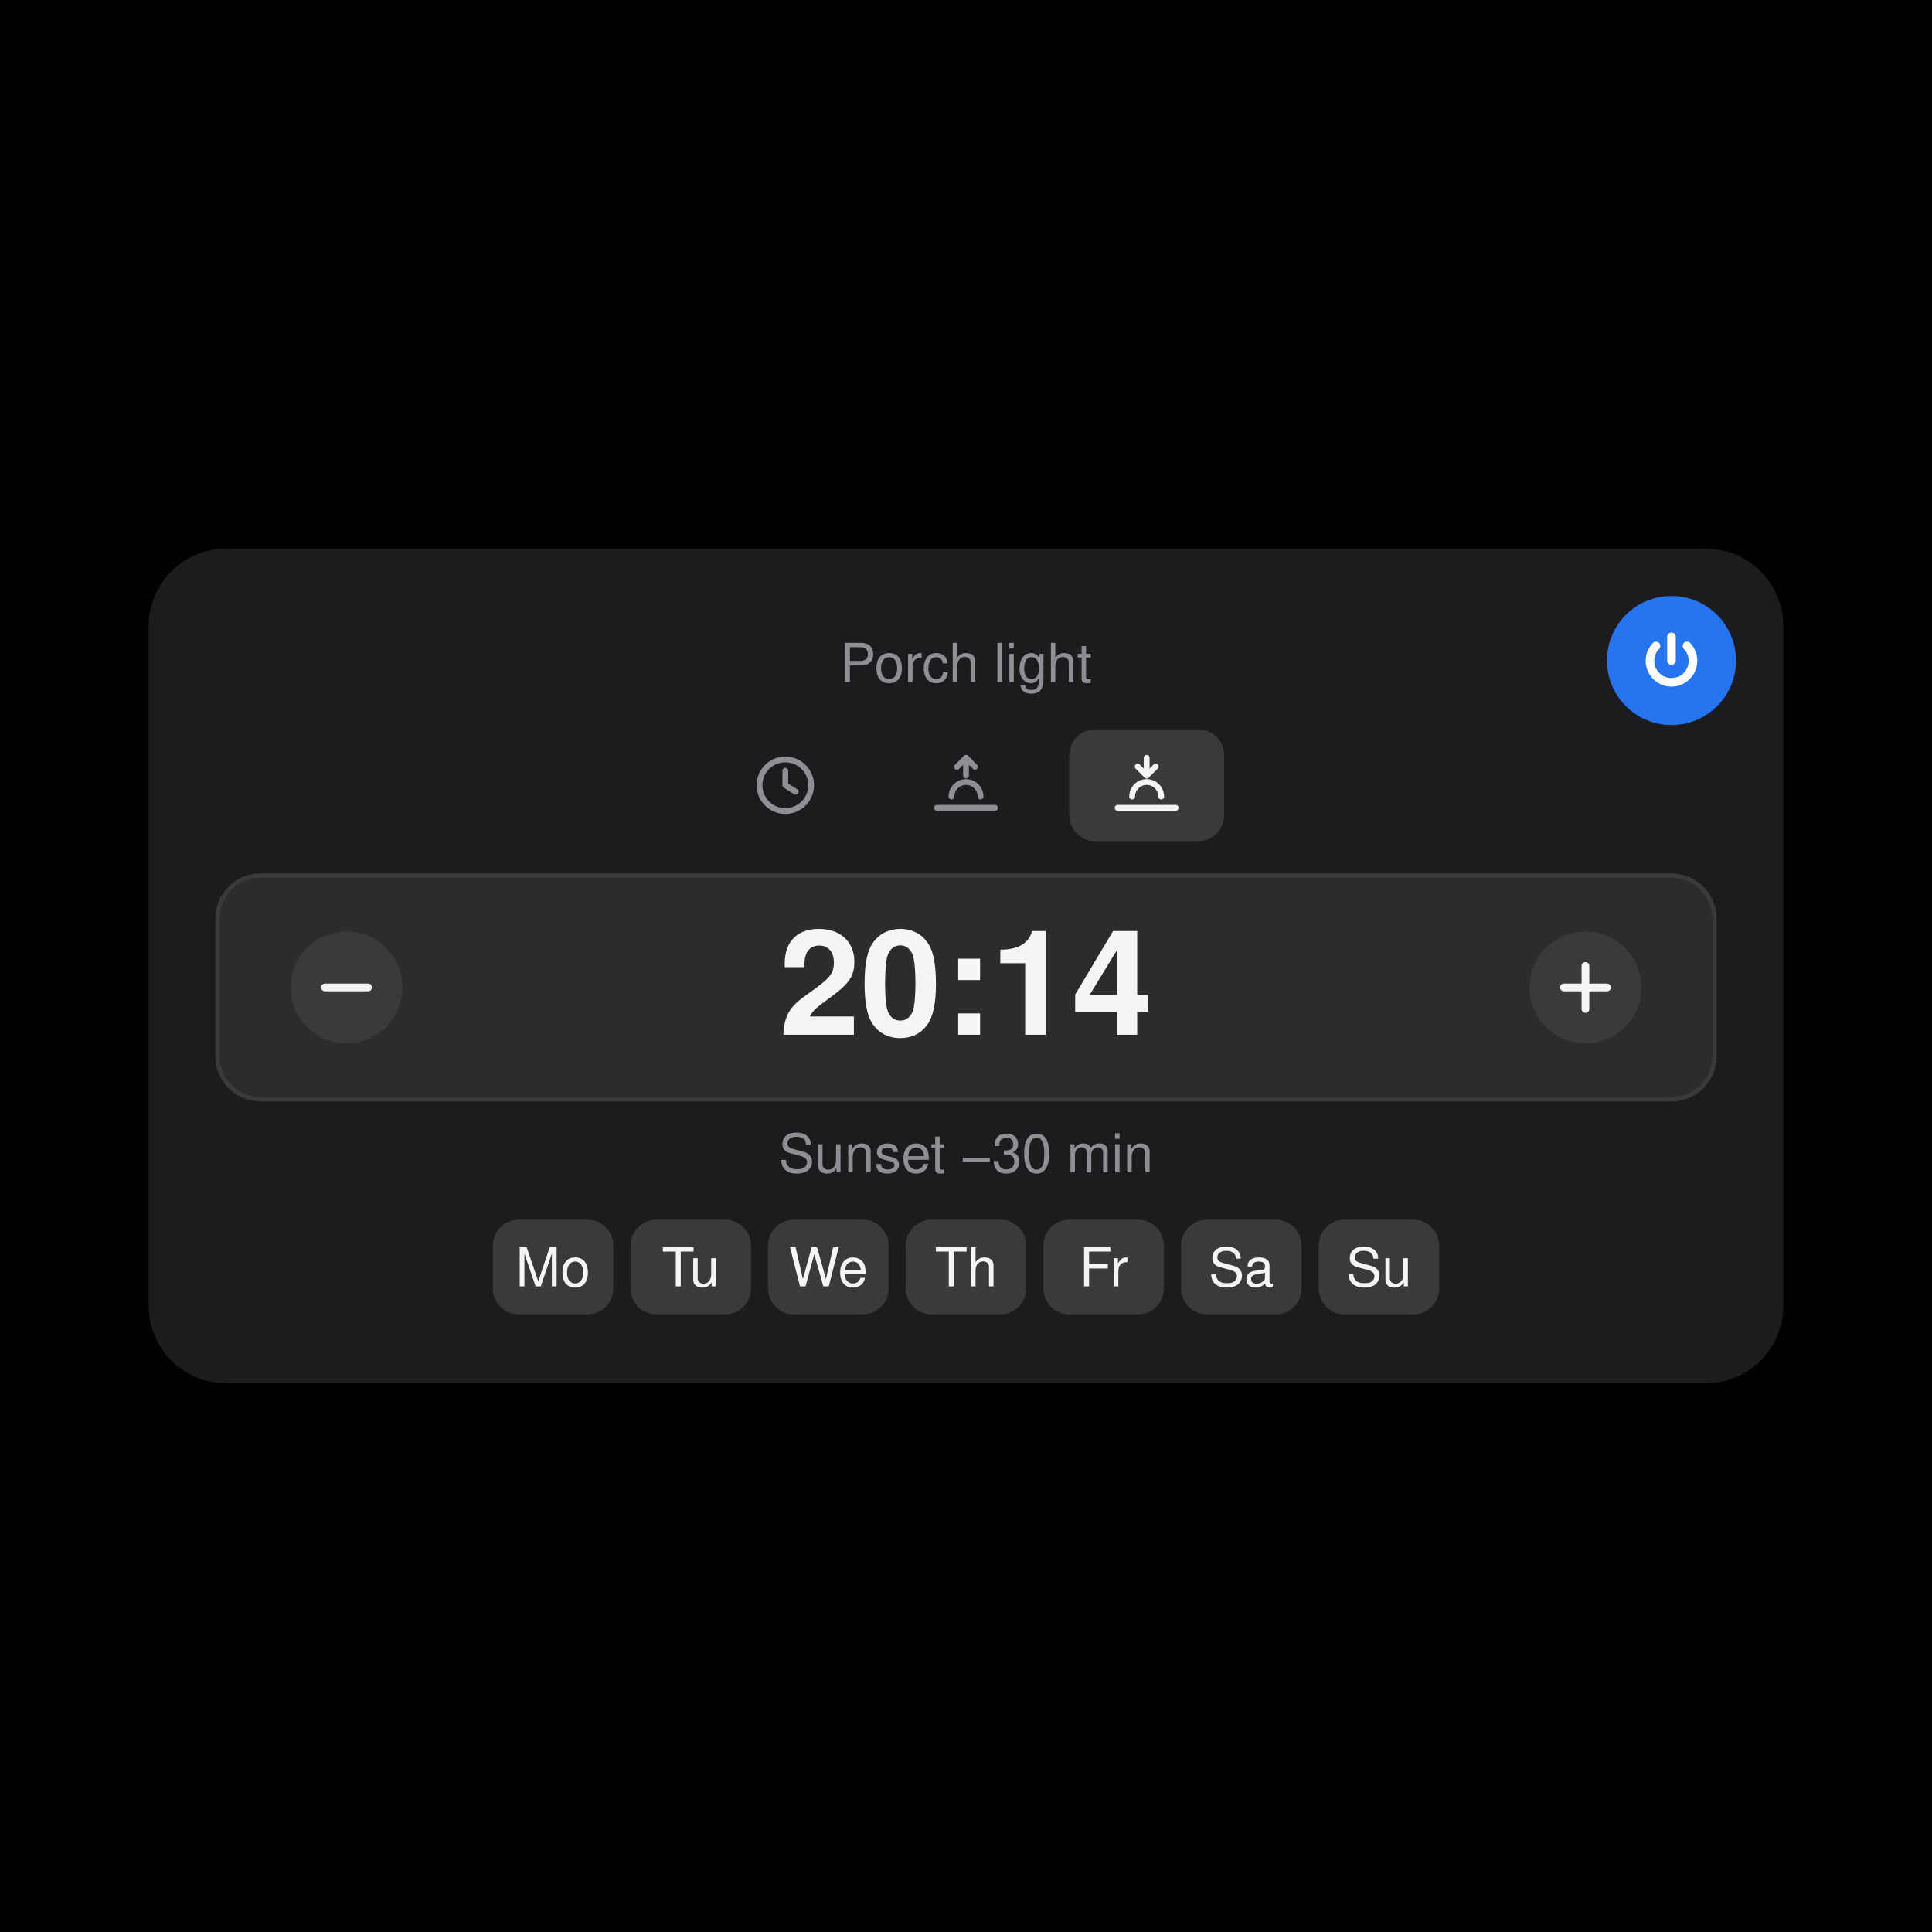
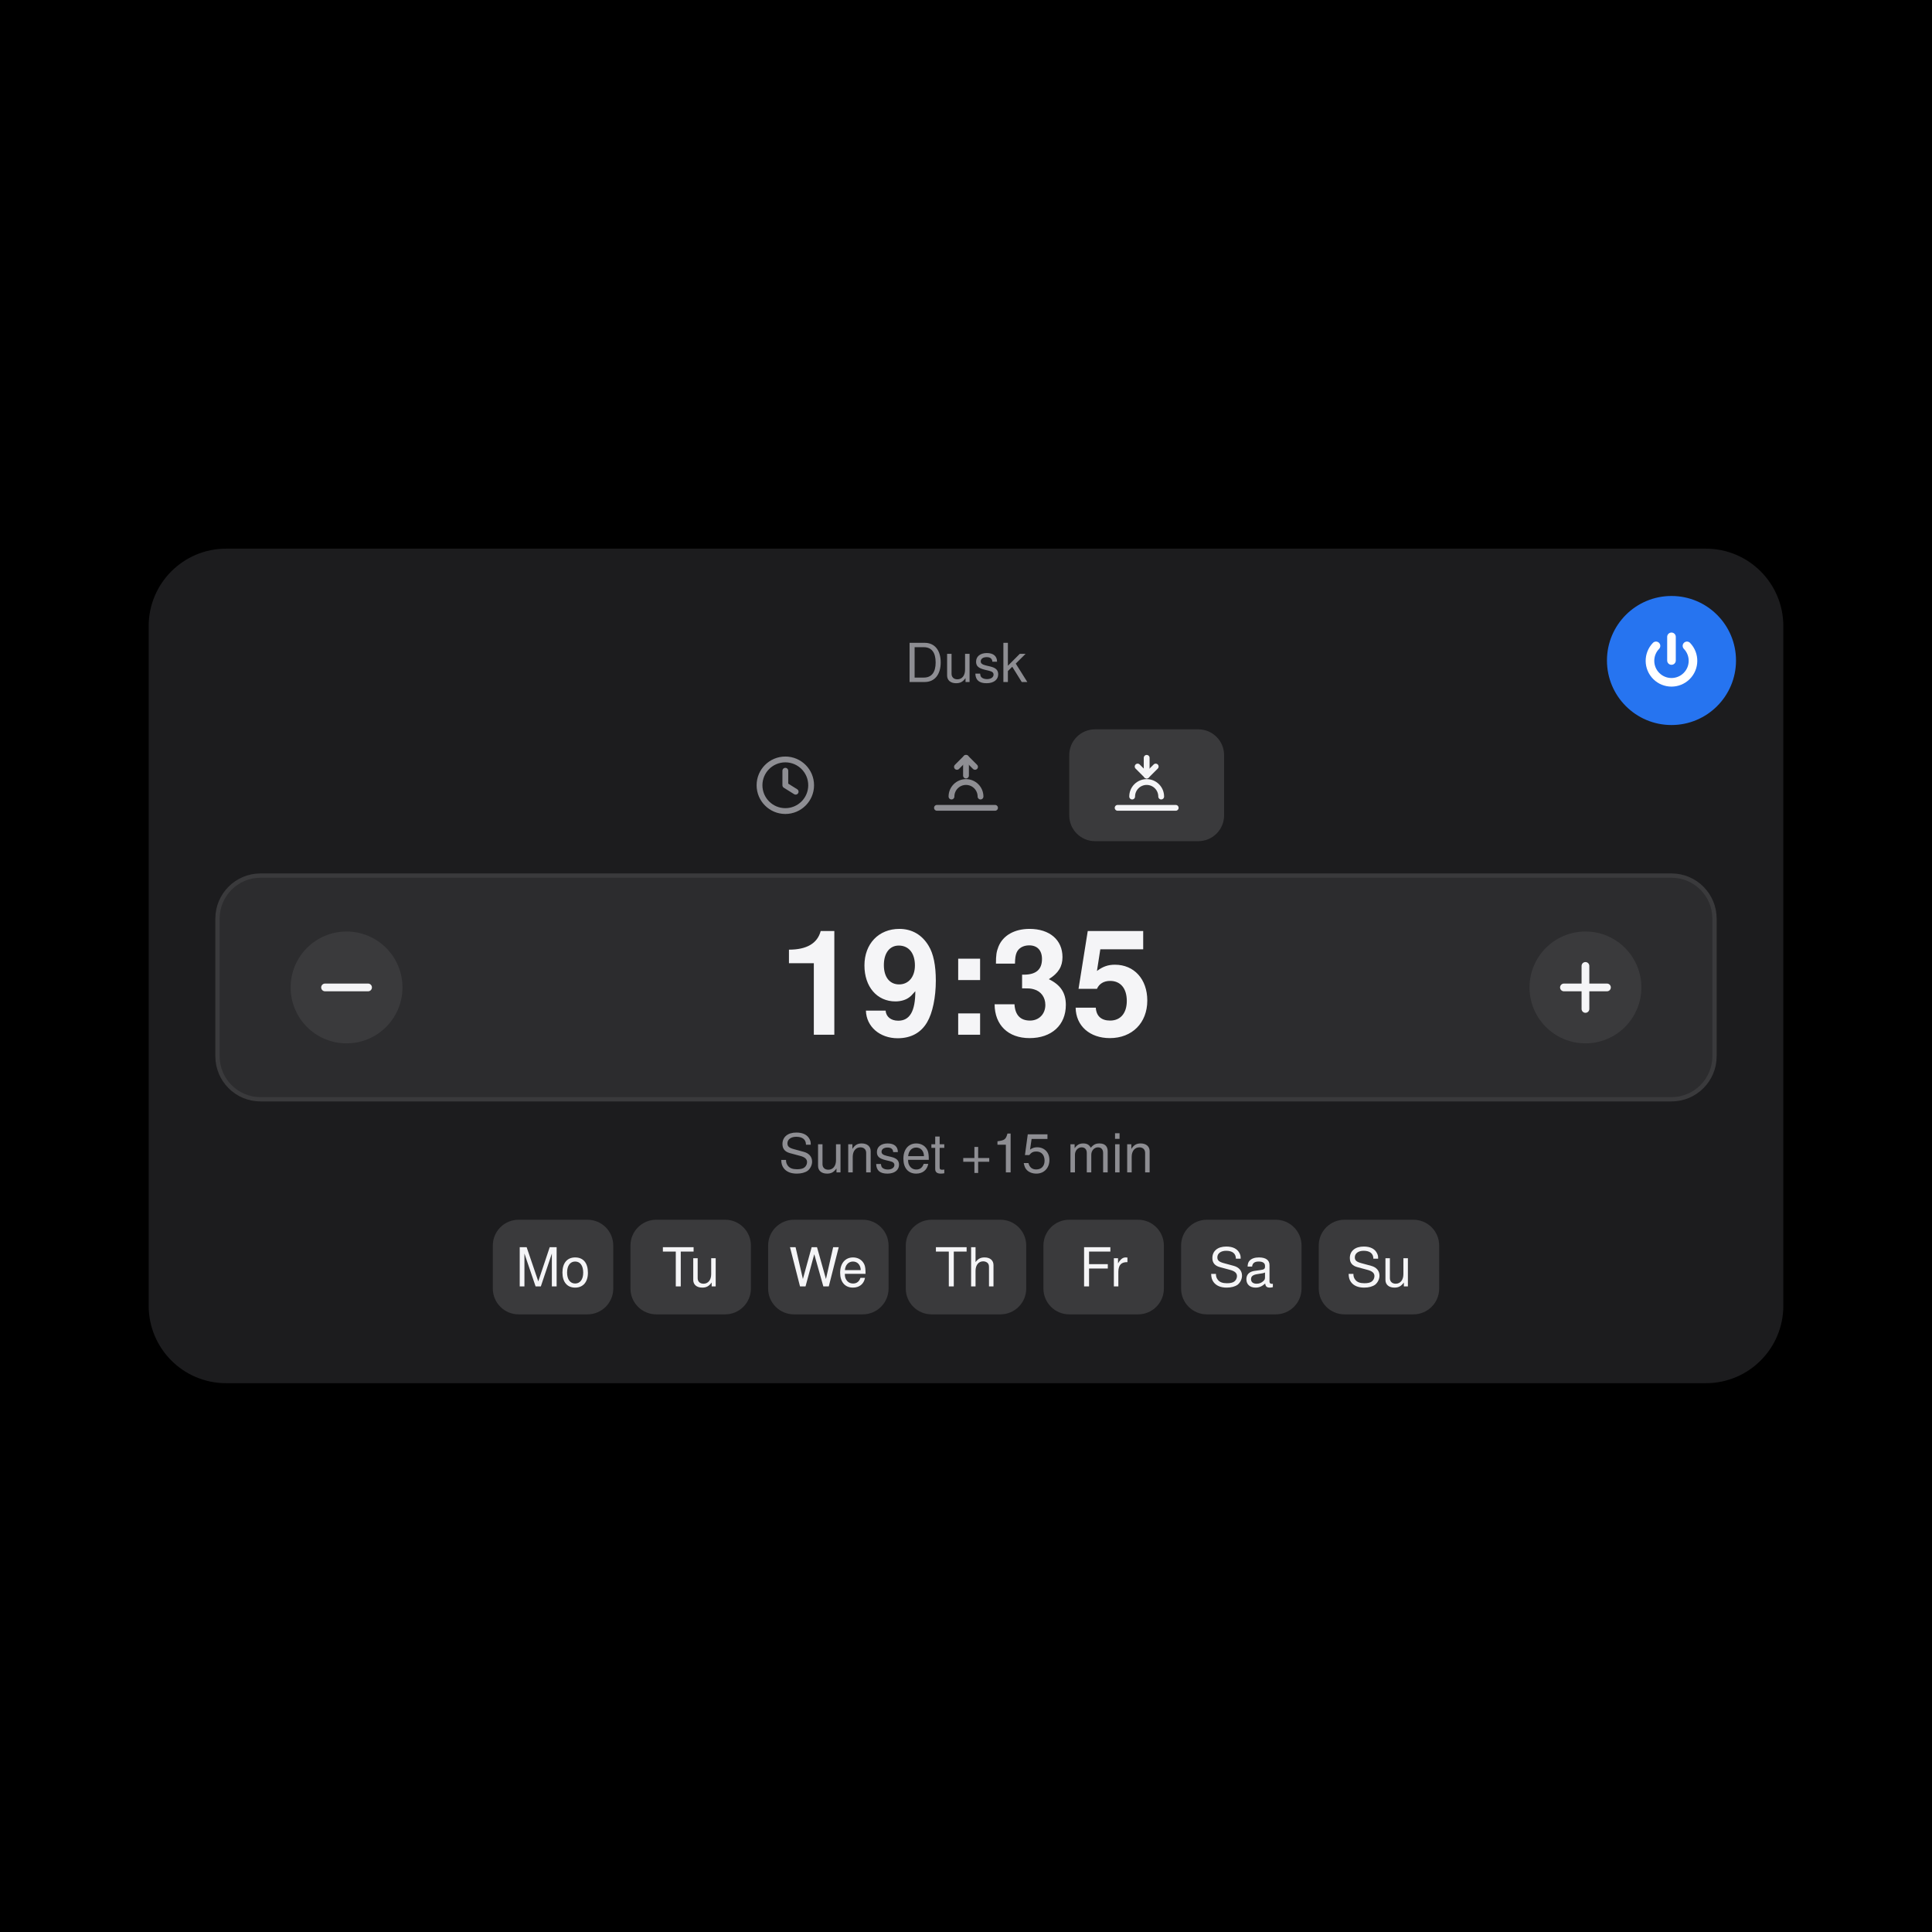
<svg xmlns="http://www.w3.org/2000/svg" viewBox="0 0 1024 1024">
  <rect width="1024" height="1024" fill="#000000" />
  <g transform="translate(78.8 290.8) scale(2.28)">
    <rect x="0" y="0" width="380" height="194" rx="18" fill="#1C1C1E" />
    <circle cx="354" cy="26" r="15" fill="#2674F0" />
    <g fill="none" stroke="#fff" stroke-width="2" stroke-linecap="round" transform="translate(346 18)">
      <path d="M8 2.5v5.5" />
      <path d="M4.4 4.6a5 5 0 1 0 7.2 0" />
    </g>
-     <text x="190" y="31" font-family="Helvetica, Arial, sans-serif" font-size="12.5" fill="#8E8E93" text-anchor="middle">Porch light</text>
+     <text x="190" y="31" font-family="Helvetica, Arial, sans-serif" font-size="12.5" fill="#8E8E93" text-anchor="middle">Dusk</text>
    <g fill="none" stroke="#8E8E93" stroke-width="1.8" stroke-linecap="round" stroke-linejoin="round" transform="translate(139 46) scale(0.75)">
      <circle cx="12" cy="12" r="8" />
      <path d="M12 7.5V12l3.2 2" />
    </g>
    <g fill="none" stroke="#8E8E93" stroke-width="1.8" stroke-linecap="round" stroke-linejoin="round" transform="translate(181 46) scale(0.75)">
      <path d="M3 19h18" />
      <path d="M7.5 15.5a4.5 4.5 0 0 1 9 0" />
      <path d="M12 3.5v5.5" />
      <path d="m9.2 6.3 2.8-2.8 2.8 2.8" />
    </g>
    <rect x="214" y="42" width="36" height="26" rx="6" fill="#3A3A3C" />
    <g fill="none" stroke="#F5F5F7" stroke-width="1.8" stroke-linecap="round" stroke-linejoin="round" transform="translate(223 46) scale(0.75)">
      <path d="M3 19h18" />
      <path d="M7.5 15.5a4.5 4.5 0 0 1 9 0" />
      <path d="M12 3.5v5.5" />
      <path d="m9.2 6.2 2.8 2.8 2.8-2.8" />
    </g>
    <rect x="16" y="76" width="348" height="52" rx="10" fill="#2C2C2E" stroke="#3A3A3C" />
    <circle cx="46" cy="102" r="13" fill="#3A3A3C" />
    <g stroke="#F5F5F7" stroke-width="1.8" stroke-linecap="round">
      <path d="M41 102h10" />
    </g>
-     <text x="190" y="113" font-family="Helvetica, Arial, sans-serif" font-size="34" font-weight="700" fill="#F5F5F7" text-anchor="middle">20:14</text>
+     <text x="190" y="113" font-family="Helvetica, Arial, sans-serif" font-size="34" font-weight="700" fill="#F5F5F7" text-anchor="middle">19:35</text>
    <circle cx="334" cy="102" r="13" fill="#3A3A3C" />
    <g stroke="#F5F5F7" stroke-width="1.8" stroke-linecap="round">
      <path d="M329 102h10" />
      <path d="M334 97v10" />
    </g>
-     <text x="190" y="145" font-family="Helvetica, Arial, sans-serif" font-size="12.5" fill="#8E8E93" text-anchor="middle">Sunset −30 min</text>
+     <text x="190" y="145" font-family="Helvetica, Arial, sans-serif" font-size="12.5" fill="#8E8E93" text-anchor="middle">Sunset +15 min</text>
    <rect x="80" y="156" width="28" height="22" rx="6" fill="#3A3A3C" />
    <text x="94.0" y="171.5" font-family="Helvetica, Arial, sans-serif" font-size="12.5" fill="#F5F5F7" text-anchor="middle">Mo</text>
    <rect x="112" y="156" width="28" height="22" rx="6" fill="#3A3A3C" />
    <text x="126.0" y="171.5" font-family="Helvetica, Arial, sans-serif" font-size="12.5" fill="#F5F5F7" text-anchor="middle">Tu</text>
    <rect x="144" y="156" width="28" height="22" rx="6" fill="#3A3A3C" />
    <text x="158.0" y="171.5" font-family="Helvetica, Arial, sans-serif" font-size="12.5" fill="#F5F5F7" text-anchor="middle">We</text>
    <rect x="176" y="156" width="28" height="22" rx="6" fill="#3A3A3C" />
    <text x="190.0" y="171.5" font-family="Helvetica, Arial, sans-serif" font-size="12.5" fill="#F5F5F7" text-anchor="middle">Th</text>
    <rect x="208" y="156" width="28" height="22" rx="6" fill="#3A3A3C" />
    <text x="222.0" y="171.5" font-family="Helvetica, Arial, sans-serif" font-size="12.5" fill="#F5F5F7" text-anchor="middle">Fr</text>
    <rect x="240" y="156" width="28" height="22" rx="6" fill="#3A3A3C" />
    <text x="254.0" y="171.5" font-family="Helvetica, Arial, sans-serif" font-size="12.5" fill="#F5F5F7" text-anchor="middle">Sa</text>
    <rect x="272" y="156" width="28" height="22" rx="6" fill="#3A3A3C" />
    <text x="286.0" y="171.5" font-family="Helvetica, Arial, sans-serif" font-size="12.5" fill="#F5F5F7" text-anchor="middle">Su</text>
  </g>
</svg>
